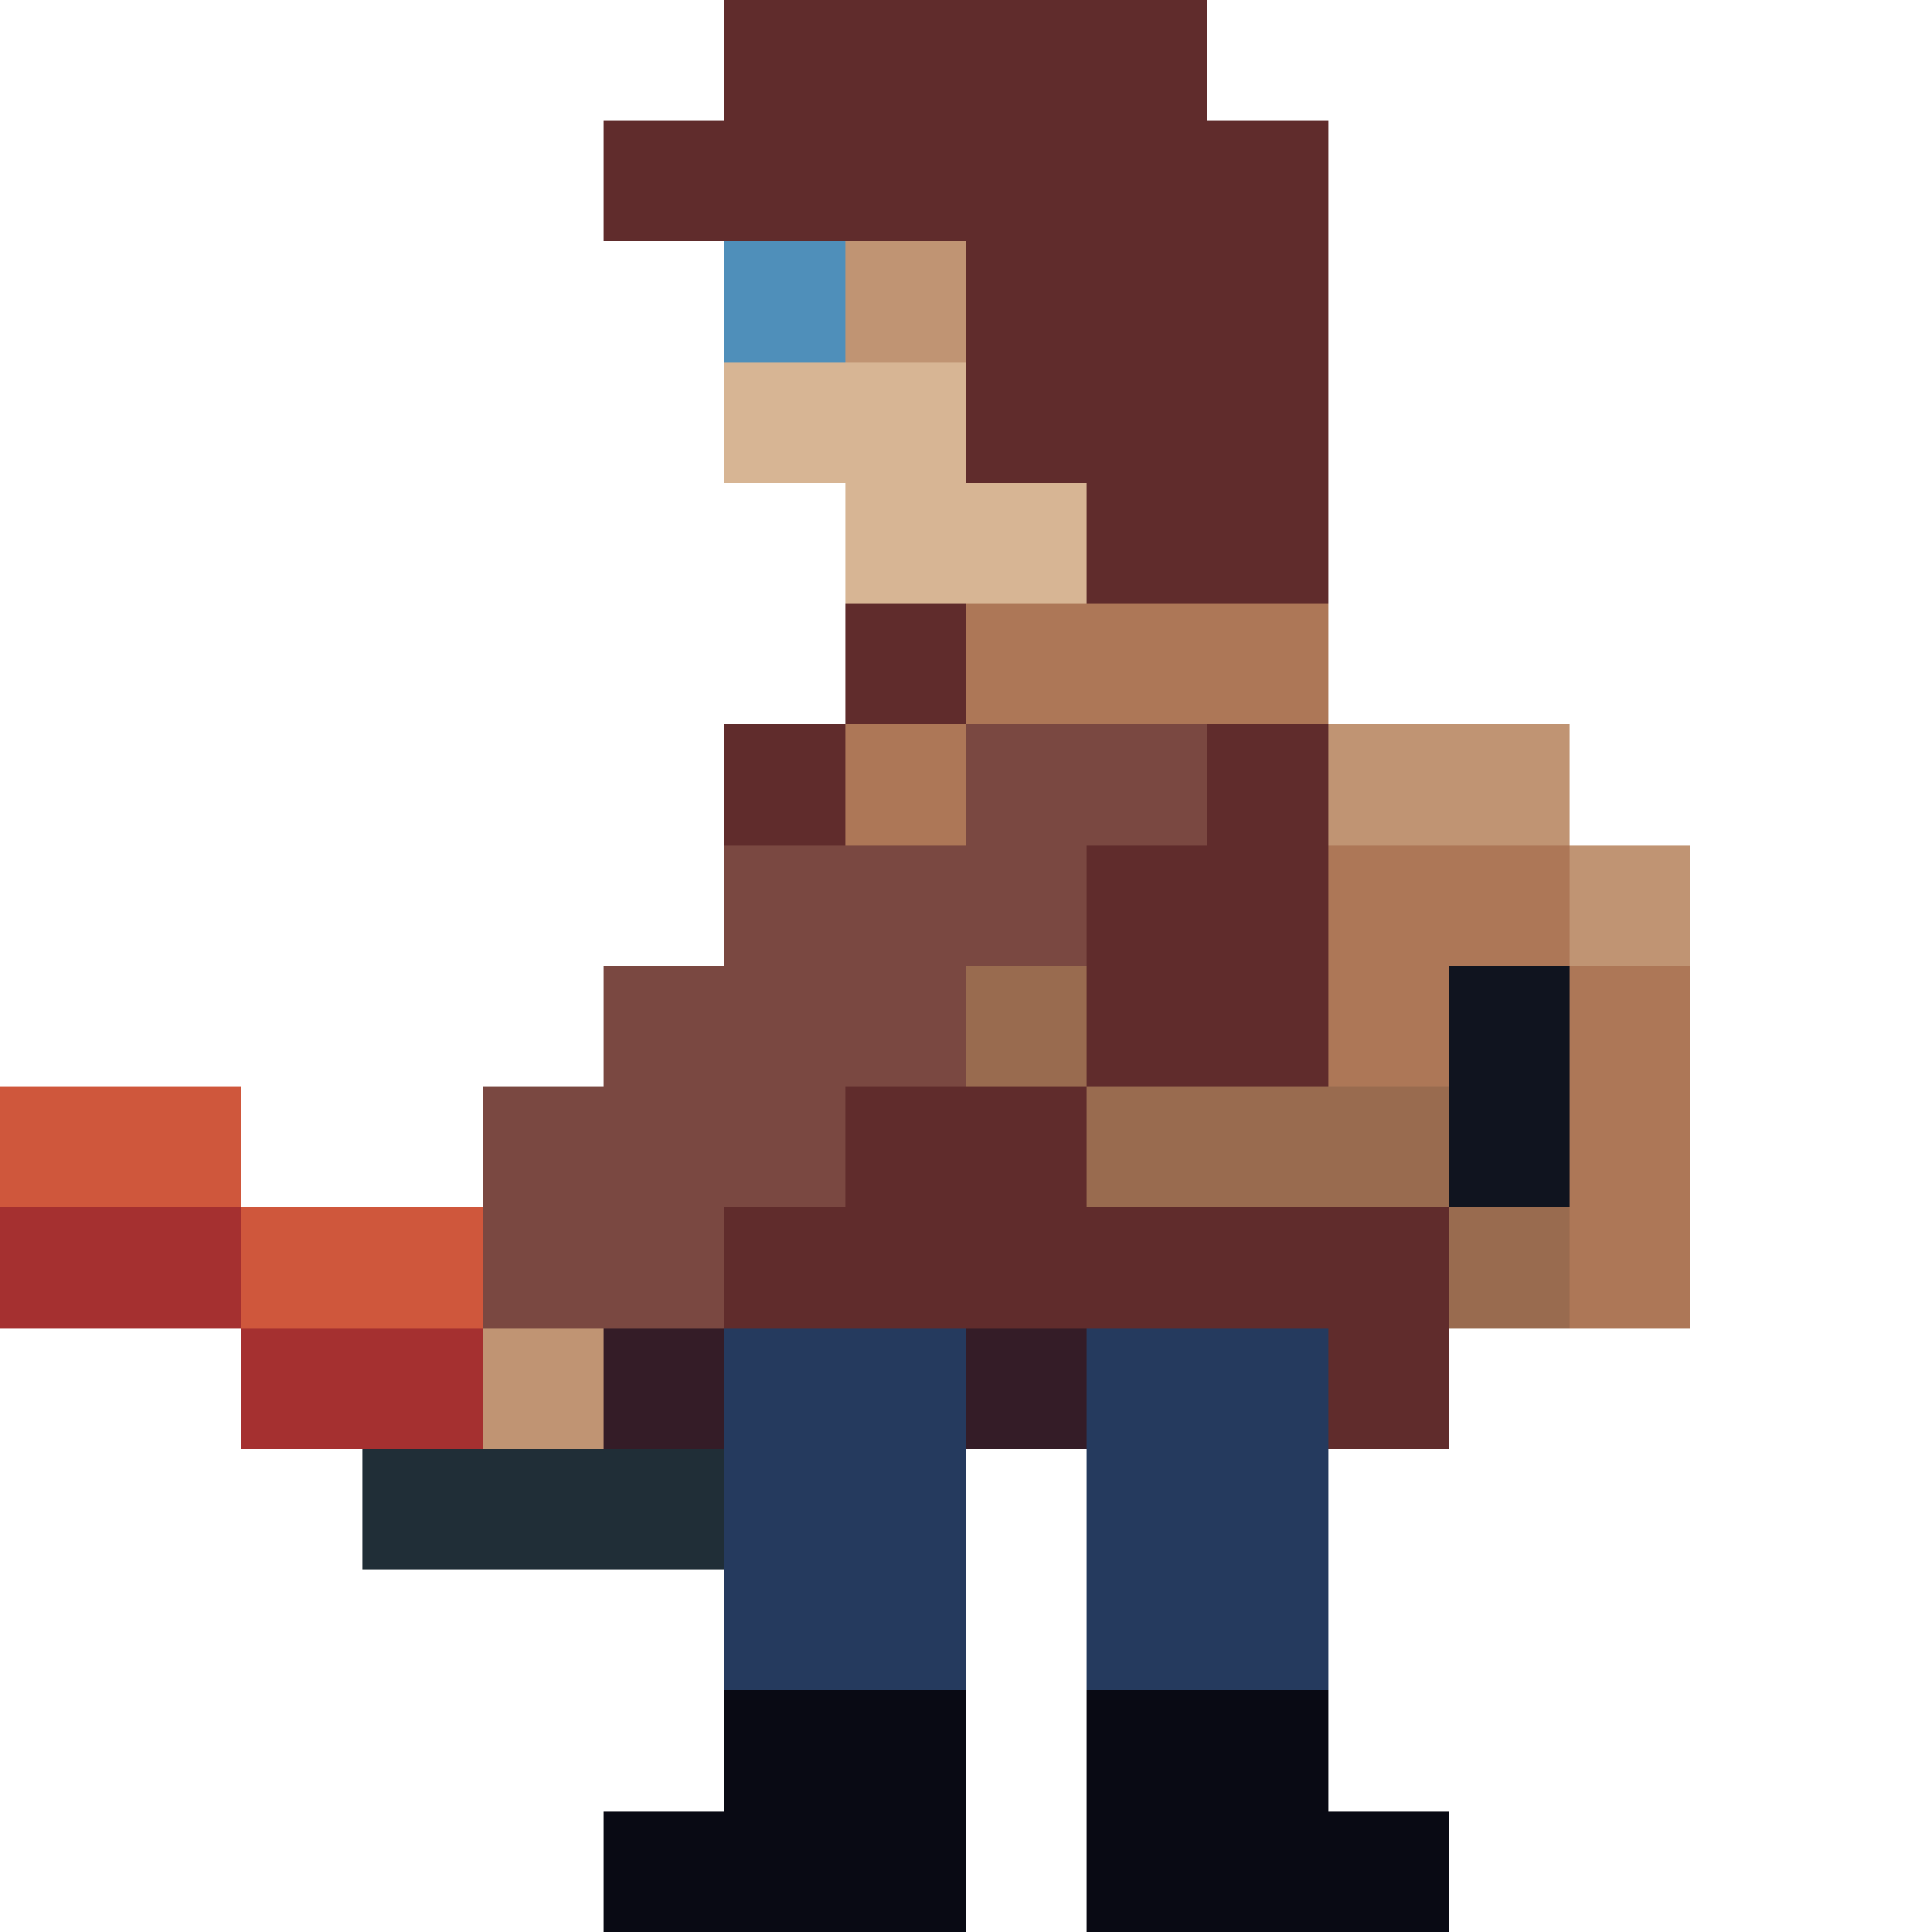
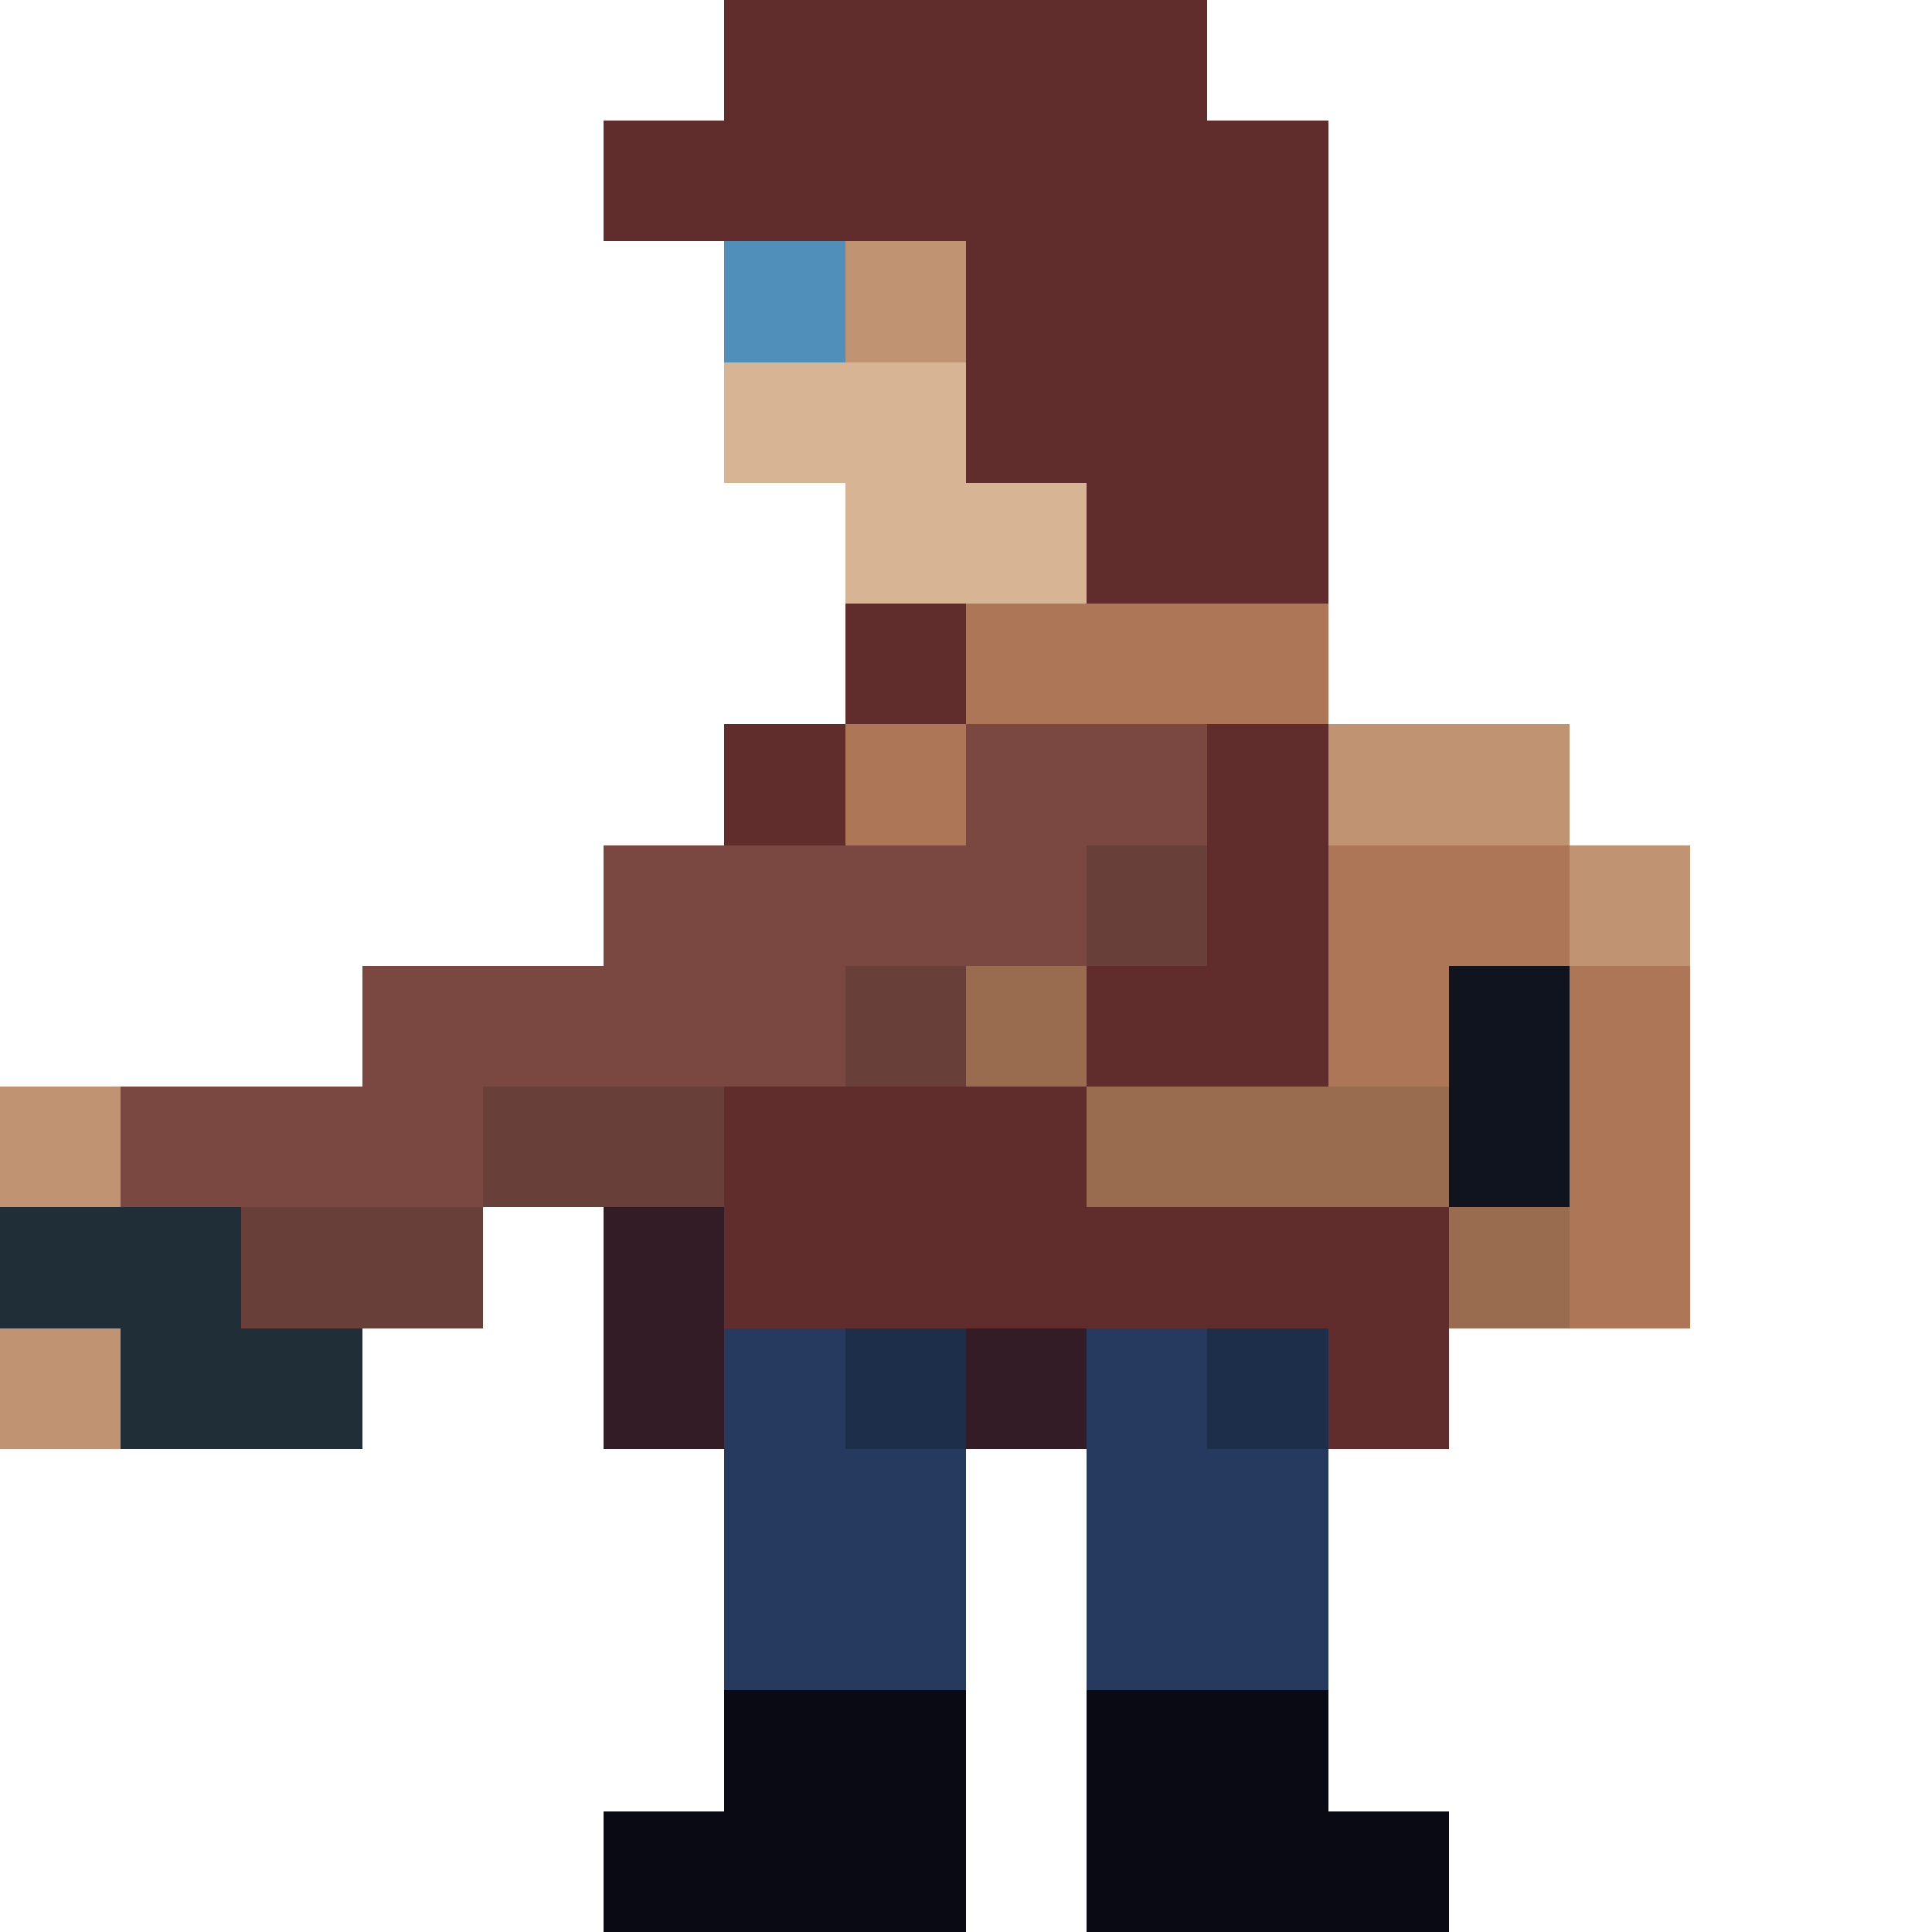
<svg xmlns="http://www.w3.org/2000/svg" version="1.1" width="16" height="16" shape-rendering="crispEdges">
  <rect x="6" y="0" width="1" height="1" fill="#602C2C" />
  <rect x="7" y="0" width="1" height="1" fill="#602C2C" />
  <rect x="8" y="0" width="1" height="1" fill="#602C2C" />
  <rect x="9" y="0" width="1" height="1" fill="#602C2C" />
  <rect x="5" y="1" width="1" height="1" fill="#602C2C" />
  <rect x="6" y="1" width="1" height="1" fill="#602C2C" />
  <rect x="7" y="1" width="1" height="1" fill="#602C2C" />
  <rect x="8" y="1" width="1" height="1" fill="#602C2C" />
  <rect x="9" y="1" width="1" height="1" fill="#602C2C" />
  <rect x="10" y="1" width="1" height="1" fill="#602C2C" />
  <rect x="6" y="2" width="1" height="1" fill="#4F8FBA" />
  <rect x="7" y="2" width="1" height="1" fill="#C09473" />
  <rect x="8" y="2" width="1" height="1" fill="#602C2C" />
  <rect x="9" y="2" width="1" height="1" fill="#602C2C" />
  <rect x="10" y="2" width="1" height="1" fill="#602C2C" />
  <rect x="6" y="3" width="1" height="1" fill="#D7B594" />
  <rect x="7" y="3" width="1" height="1" fill="#D7B594" />
  <rect x="8" y="3" width="1" height="1" fill="#602C2C" />
  <rect x="9" y="3" width="1" height="1" fill="#602C2C" />
  <rect x="10" y="3" width="1" height="1" fill="#602C2C" />
  <rect x="7" y="4" width="1" height="1" fill="#D7B594" />
  <rect x="8" y="4" width="1" height="1" fill="#D7B594" />
  <rect x="9" y="4" width="1" height="1" fill="#602C2C" />
  <rect x="10" y="4" width="1" height="1" fill="#602C2C" />
  <rect x="7" y="5" width="1" height="1" fill="#602C2C" />
  <rect x="8" y="5" width="1" height="1" fill="#AD7757" />
  <rect x="9" y="5" width="1" height="1" fill="#AD7757" />
  <rect x="10" y="5" width="1" height="1" fill="#AD7757" />
  <rect x="6" y="6" width="1" height="1" fill="#602C2C" />
  <rect x="7" y="6" width="1" height="1" fill="#AD7757" />
  <rect x="8" y="6" width="1" height="1" fill="#7A4841" />
  <rect x="9" y="6" width="1" height="1" fill="#7A4841" />
  <rect x="10" y="6" width="1" height="1" fill="#602C2C" />
  <rect x="11" y="6" width="1" height="1" fill="#C09473" />
  <rect x="12" y="6" width="1" height="1" fill="#C09473" />
+   <rect x="5" y="7" width="1" height="1" fill="#7A4841" />
  <rect x="6" y="7" width="1" height="1" fill="#7A4841" />
  <rect x="7" y="7" width="1" height="1" fill="#7A4841" />
  <rect x="8" y="7" width="1" height="1" fill="#7A4841" />
-   <rect x="9" y="7" width="1" height="1" fill="#602C2C" />
+   <rect x="9" y="7" width="1" height="1" fill="#693F3A" />
  <rect x="10" y="7" width="1" height="1" fill="#602C2C" />
  <rect x="11" y="7" width="1" height="1" fill="#AD7757" />
  <rect x="12" y="7" width="1" height="1" fill="#AD7757" />
  <rect x="13" y="7" width="1" height="1" fill="#C09473" />
+   <rect x="3" y="8" width="1" height="1" fill="#7A4841" />
+   <rect x="4" y="8" width="1" height="1" fill="#7A4841" />
  <rect x="5" y="8" width="1" height="1" fill="#7A4841" />
  <rect x="6" y="8" width="1" height="1" fill="#7A4841" />
-   <rect x="7" y="8" width="1" height="1" fill="#7A4841" />
+   <rect x="7" y="8" width="1" height="1" fill="#693F3A" />
  <rect x="8" y="8" width="1" height="1" fill="#996B4F" />
  <rect x="9" y="8" width="1" height="1" fill="#602C2C" />
  <rect x="10" y="8" width="1" height="1" fill="#602C2C" />
  <rect x="11" y="8" width="1" height="1" fill="#AD7757" />
  <rect x="12" y="8" width="1" height="1" fill="#10141F" />
  <rect x="13" y="8" width="1" height="1" fill="#AD7757" />
-   <rect x="0" y="9" width="1" height="1" fill="#CF573C" />
-   <rect x="1" y="9" width="1" height="1" fill="#CF573C" />
-   <rect x="4" y="9" width="1" height="1" fill="#7A4841" />
-   <rect x="5" y="9" width="1" height="1" fill="#7A4841" />
-   <rect x="6" y="9" width="1" height="1" fill="#7A4841" />
+   <rect x="0" y="9" width="1" height="1" fill="#C09473" />
+   <rect x="1" y="9" width="1" height="1" fill="#7A4841" />
+   <rect x="2" y="9" width="1" height="1" fill="#7A4841" />
+   <rect x="3" y="9" width="1" height="1" fill="#7A4841" />
+   <rect x="4" y="9" width="1" height="1" fill="#693F3A" />
+   <rect x="5" y="9" width="1" height="1" fill="#693F3A" />
+   <rect x="6" y="9" width="1" height="1" fill="#602C2C" />
  <rect x="7" y="9" width="1" height="1" fill="#602C2C" />
  <rect x="8" y="9" width="1" height="1" fill="#602C2C" />
  <rect x="9" y="9" width="1" height="1" fill="#996B4F" />
  <rect x="10" y="9" width="1" height="1" fill="#996B4F" />
  <rect x="11" y="9" width="1" height="1" fill="#996B4F" />
  <rect x="12" y="9" width="1" height="1" fill="#10141F" />
  <rect x="13" y="9" width="1" height="1" fill="#AD7757" />
-   <rect x="0" y="10" width="1" height="1" fill="#A53030" />
-   <rect x="1" y="10" width="1" height="1" fill="#A53030" />
-   <rect x="2" y="10" width="1" height="1" fill="#CF573C" />
-   <rect x="3" y="10" width="1" height="1" fill="#CF573C" />
-   <rect x="4" y="10" width="1" height="1" fill="#7A4841" />
-   <rect x="5" y="10" width="1" height="1" fill="#7A4841" />
+   <rect x="0" y="10" width="1" height="1" fill="#202E37" />
+   <rect x="1" y="10" width="1" height="1" fill="#202E37" />
+   <rect x="2" y="10" width="1" height="1" fill="#693F3A" />
+   <rect x="3" y="10" width="1" height="1" fill="#693F3A" />
+   <rect x="5" y="10" width="1" height="1" fill="#341C27" />
  <rect x="6" y="10" width="1" height="1" fill="#602C2C" />
  <rect x="7" y="10" width="1" height="1" fill="#602C2C" />
  <rect x="8" y="10" width="1" height="1" fill="#602C2C" />
  <rect x="9" y="10" width="1" height="1" fill="#602C2C" />
  <rect x="10" y="10" width="1" height="1" fill="#602C2C" />
  <rect x="11" y="10" width="1" height="1" fill="#602C2C" />
  <rect x="12" y="10" width="1" height="1" fill="#996B4F" />
  <rect x="13" y="10" width="1" height="1" fill="#AD7757" />
-   <rect x="2" y="11" width="1" height="1" fill="#A53030" />
-   <rect x="3" y="11" width="1" height="1" fill="#A53030" />
-   <rect x="4" y="11" width="1" height="1" fill="#C09473" />
+   <rect x="0" y="11" width="1" height="1" fill="#C09473" />
+   <rect x="1" y="11" width="1" height="1" fill="#202E37" />
+   <rect x="2" y="11" width="1" height="1" fill="#202E37" />
  <rect x="5" y="11" width="1" height="1" fill="#341C27" />
  <rect x="6" y="11" width="1" height="1" fill="#253A5E" />
-   <rect x="7" y="11" width="1" height="1" fill="#253A5E" />
+   <rect x="7" y="11" width="1" height="1" fill="#1D2E4A" />
  <rect x="8" y="11" width="1" height="1" fill="#341C27" />
  <rect x="9" y="11" width="1" height="1" fill="#253A5E" />
-   <rect x="10" y="11" width="1" height="1" fill="#253A5E" />
+   <rect x="10" y="11" width="1" height="1" fill="#1D2E4A" />
  <rect x="11" y="11" width="1" height="1" fill="#602C2C" />
-   <rect x="3" y="12" width="1" height="1" fill="#202E37" />
-   <rect x="4" y="12" width="1" height="1" fill="#202E37" />
-   <rect x="5" y="12" width="1" height="1" fill="#202E37" />
  <rect x="6" y="12" width="1" height="1" fill="#253A5E" />
  <rect x="7" y="12" width="1" height="1" fill="#253A5E" />
  <rect x="9" y="12" width="1" height="1" fill="#253A5E" />
  <rect x="10" y="12" width="1" height="1" fill="#253A5E" />
  <rect x="6" y="13" width="1" height="1" fill="#253A5E" />
  <rect x="7" y="13" width="1" height="1" fill="#253A5E" />
  <rect x="9" y="13" width="1" height="1" fill="#253A5E" />
  <rect x="10" y="13" width="1" height="1" fill="#253A5E" />
  <rect x="6" y="14" width="1" height="1" fill="#090A14" />
  <rect x="7" y="14" width="1" height="1" fill="#090A14" />
  <rect x="9" y="14" width="1" height="1" fill="#090A14" />
  <rect x="10" y="14" width="1" height="1" fill="#090A14" />
  <rect x="5" y="15" width="1" height="1" fill="#090A14" />
  <rect x="6" y="15" width="1" height="1" fill="#090A14" />
  <rect x="7" y="15" width="1" height="1" fill="#090A14" />
  <rect x="9" y="15" width="1" height="1" fill="#090A14" />
  <rect x="10" y="15" width="1" height="1" fill="#090A14" />
  <rect x="11" y="15" width="1" height="1" fill="#090A14" />
</svg>
